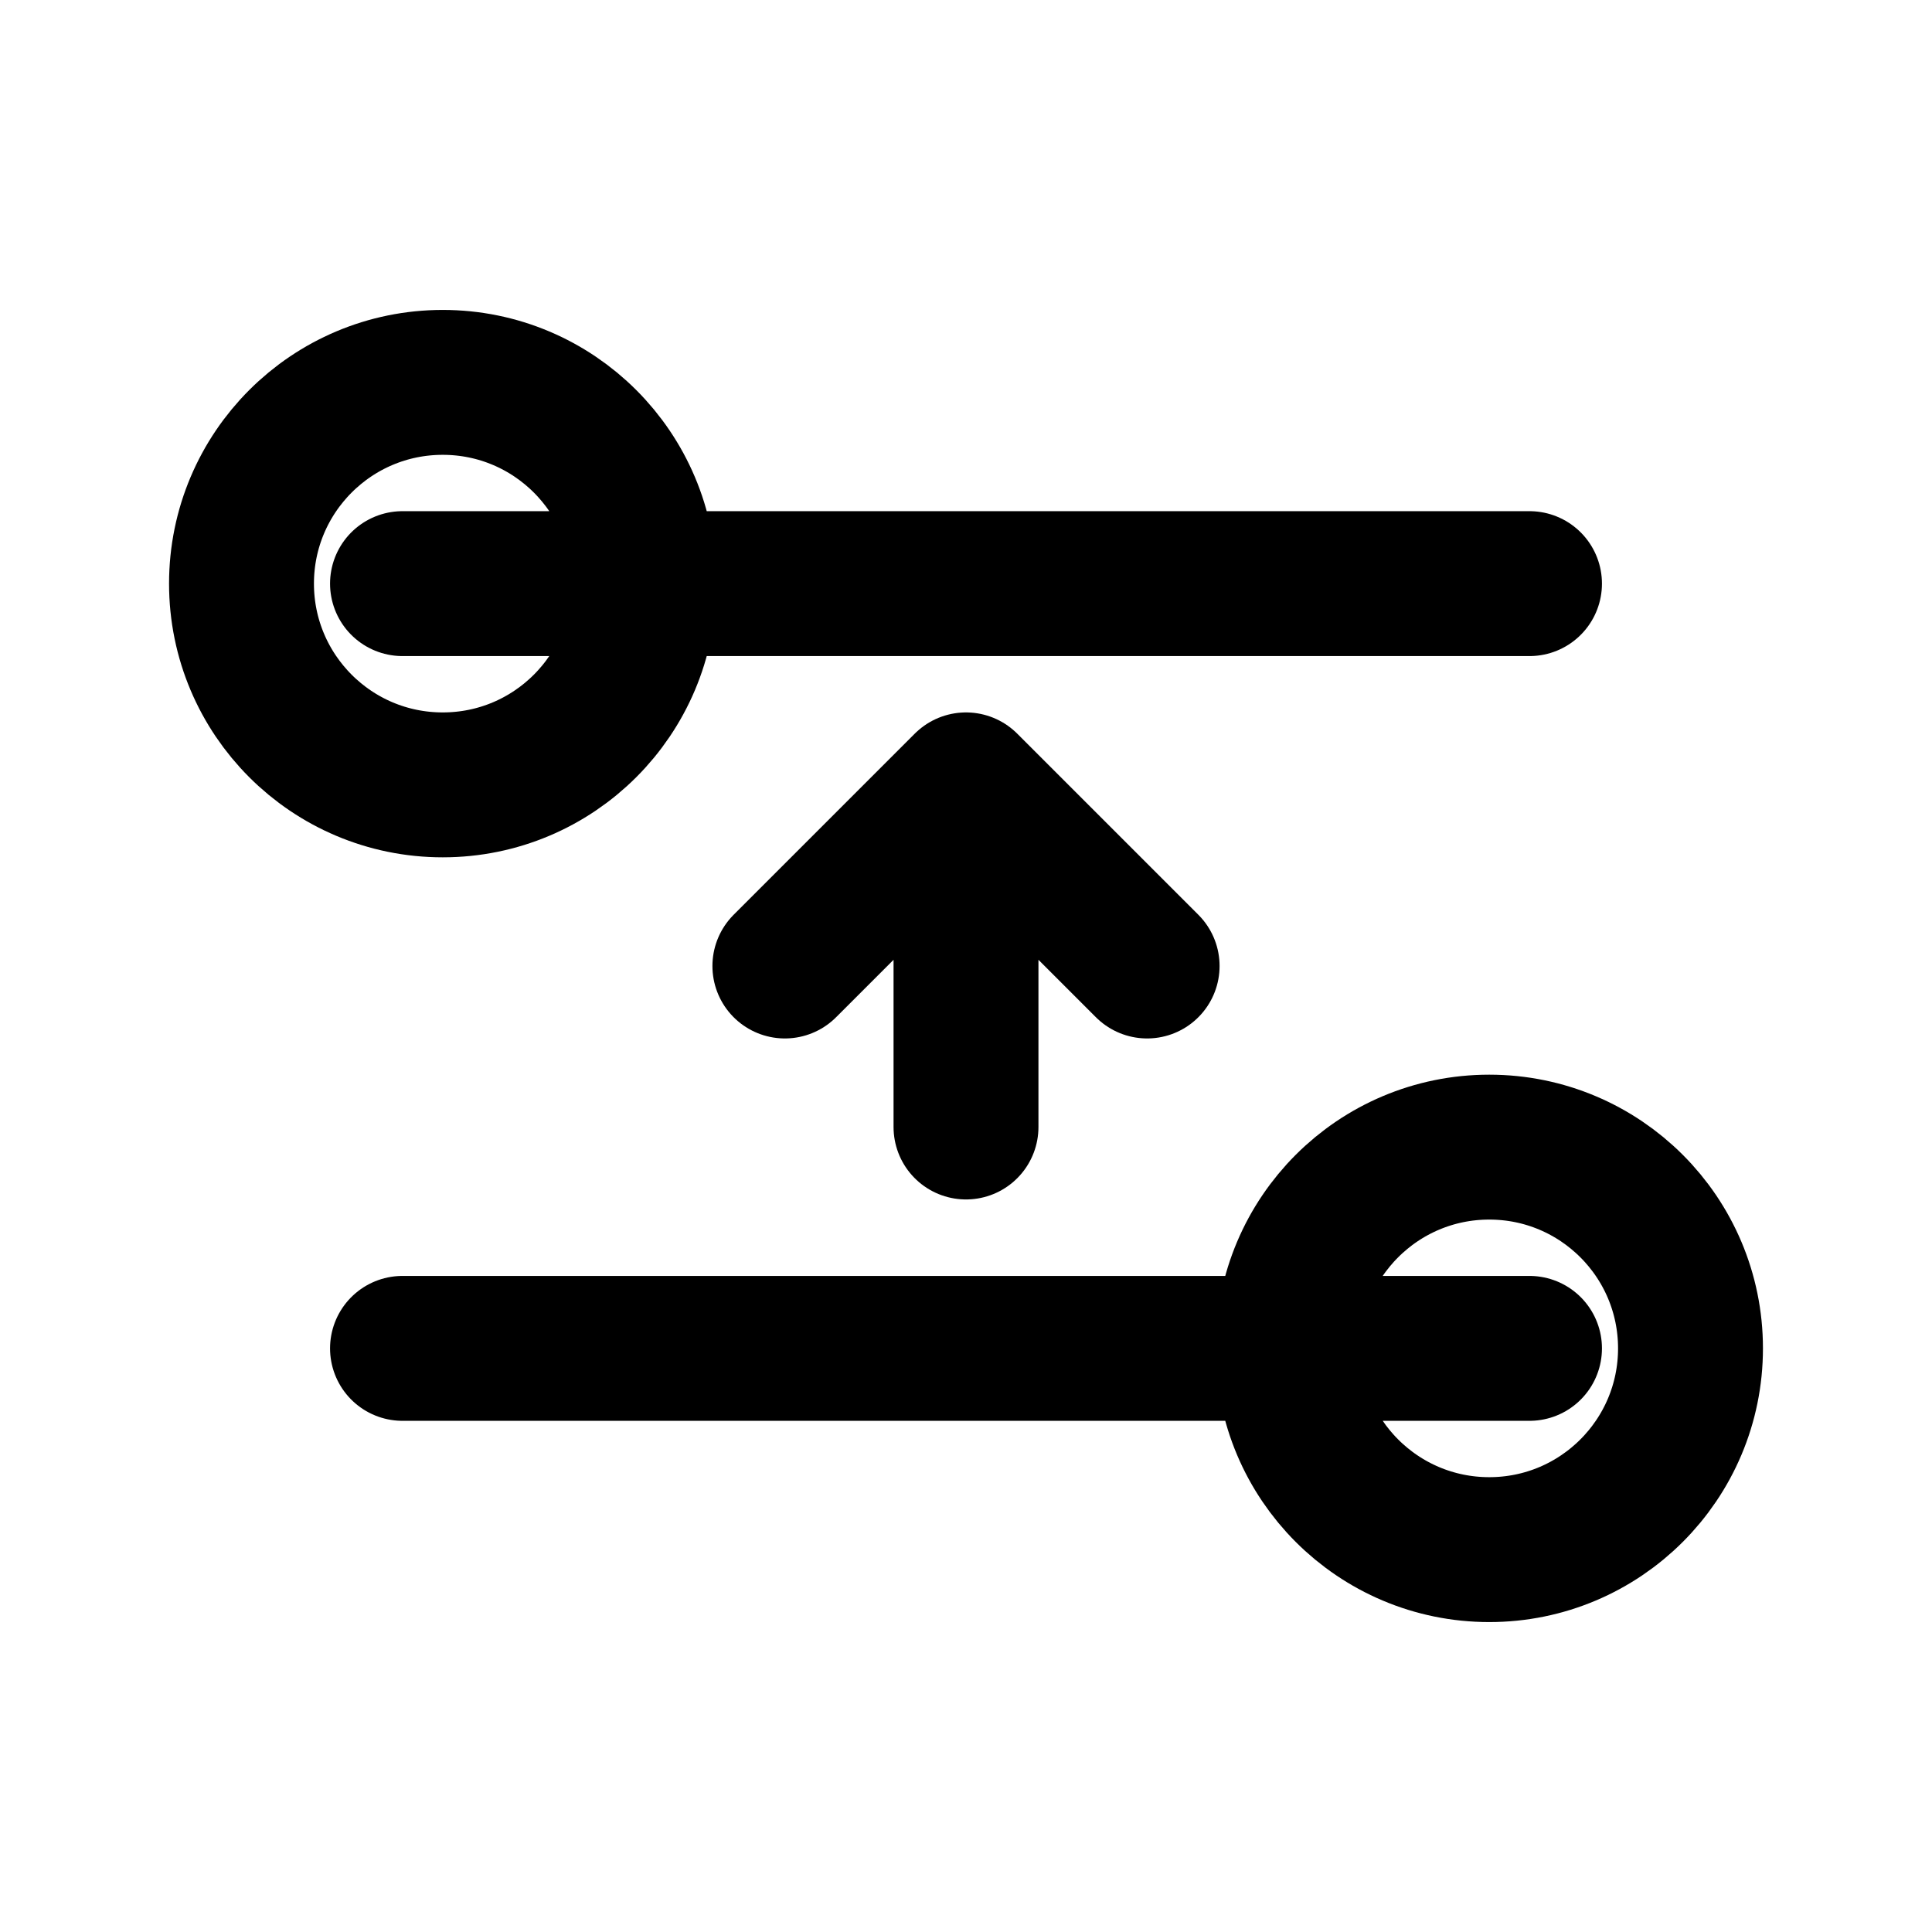
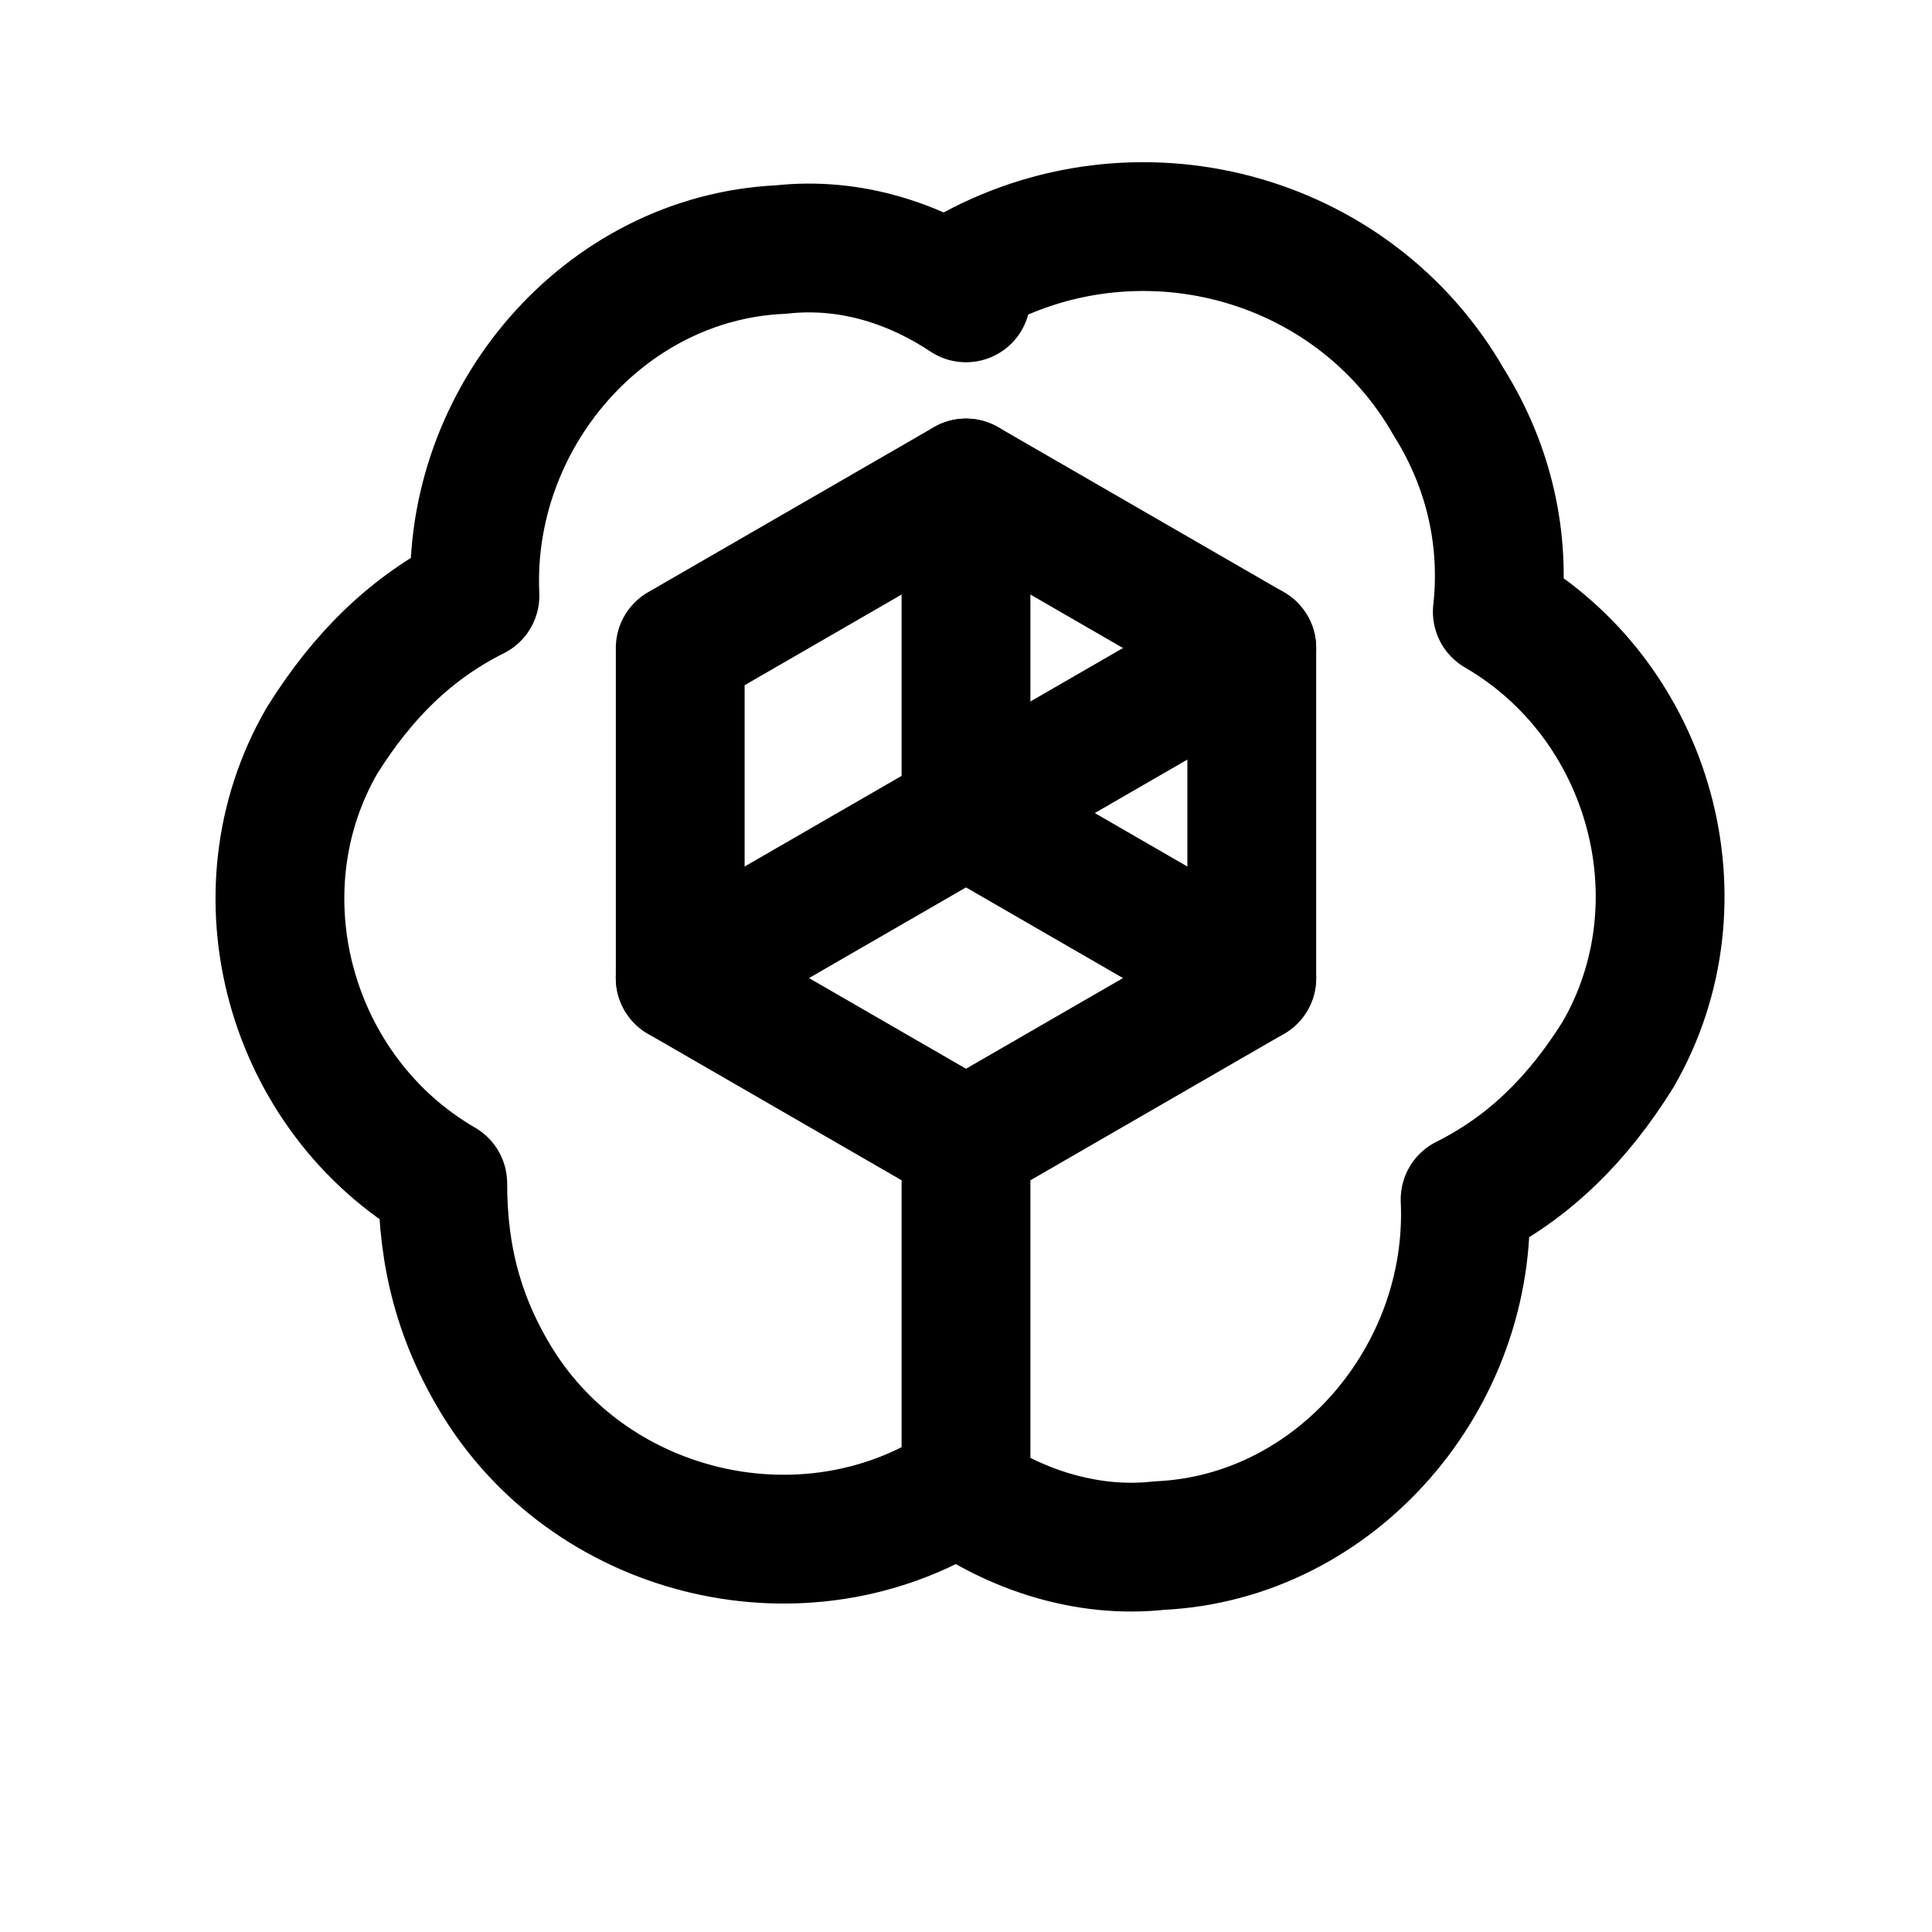
<svg xmlns="http://www.w3.org/2000/svg" width="128" height="128" viewBox="0 0 24 24" fill="none">
-   <path d="M5 7.25H19M5 16.75H19M8 7.25C8 8.631 6.881 9.75 5.5 9.75C4.119 9.75 3 8.631 3 7.25C3 5.869 4.119 4.75 5.5 4.75C6.881 4.75 8 5.869 8 7.25ZM21 16.75C21 18.131 19.881 19.25 18.5 19.25C17.119 19.25 16 18.131 16 16.75C16 15.369 17.119 14.25 18.5 14.25C19.881 14.25 21 15.369 21 16.75Z" stroke="currentColor" stroke-width="1.8" stroke-linecap="round" stroke-linejoin="round" />
-   <path d="M9.75 12L12 9.75L14.25 12M12 10V14" stroke="currentColor" stroke-width="1.8" stroke-linecap="round" stroke-linejoin="round" />
+   <path d="M12 3.4c2.1-1.2 4.8-.5 6 1.6.5.8.7 1.7.6 2.6 1.9 1.1 2.6 3.6 1.5 5.5-.5.8-1.1 1.4-1.9 1.8.1 2.2-1.6 4.2-3.8 4.3-.9.1-1.8-.2-2.5-.7-1.9 1.2-4.5.6-5.7-1.3-.5-.8-.7-1.6-.7-2.5-1.9-1.1-2.6-3.6-1.5-5.5.5-.8 1.1-1.4 1.9-1.8-.1-2.2 1.6-4.2 3.8-4.3.9-.1 1.7.2 2.3.6Z" stroke="currentColor" stroke-width="1.6" stroke-linecap="round" stroke-linejoin="round" />
+   <path d="M8.45 8.05 12 6l3.55 2.05v4.1L12 14.2l-3.55-2.05v-4.1Z" stroke="currentColor" stroke-width="1.6" stroke-linecap="round" stroke-linejoin="round" />
+   <path d="M12 6v4.1l3.55 2.05M8.45 12.15 12 10.1l3.55-2.05M12 14.2v4" stroke="currentColor" stroke-width="1.6" stroke-linecap="round" stroke-linejoin="round" />
</svg>
